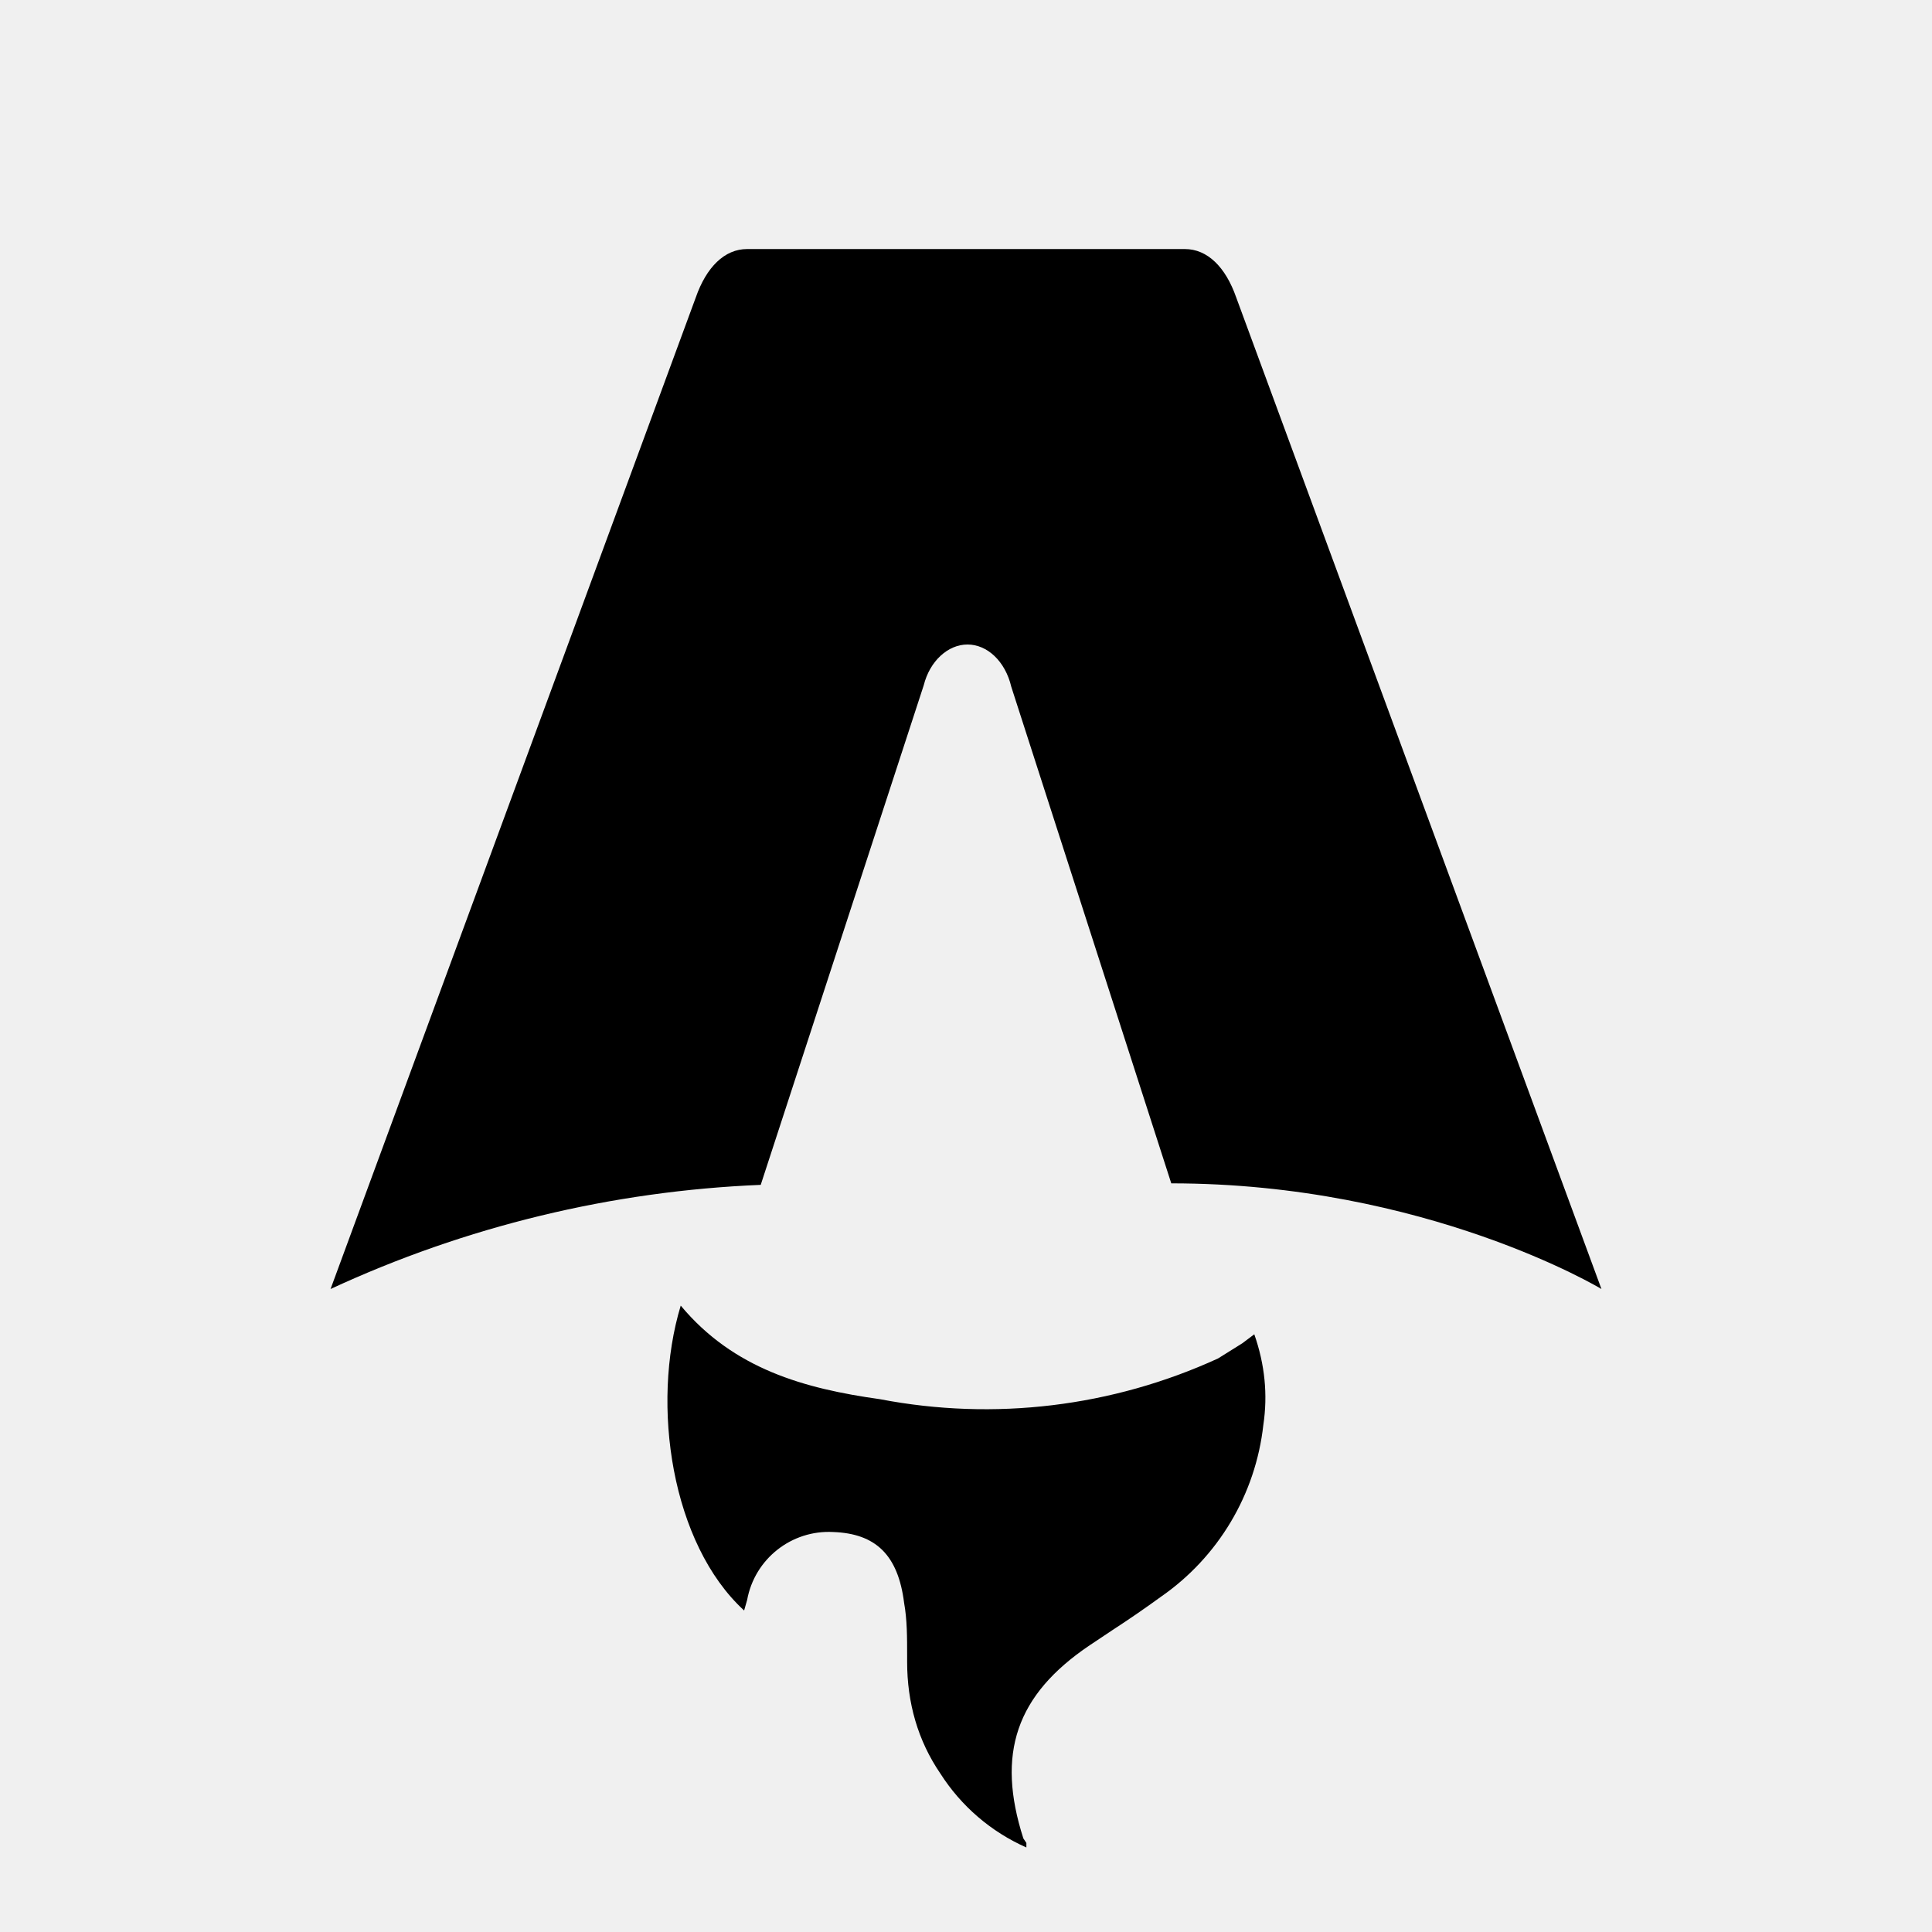
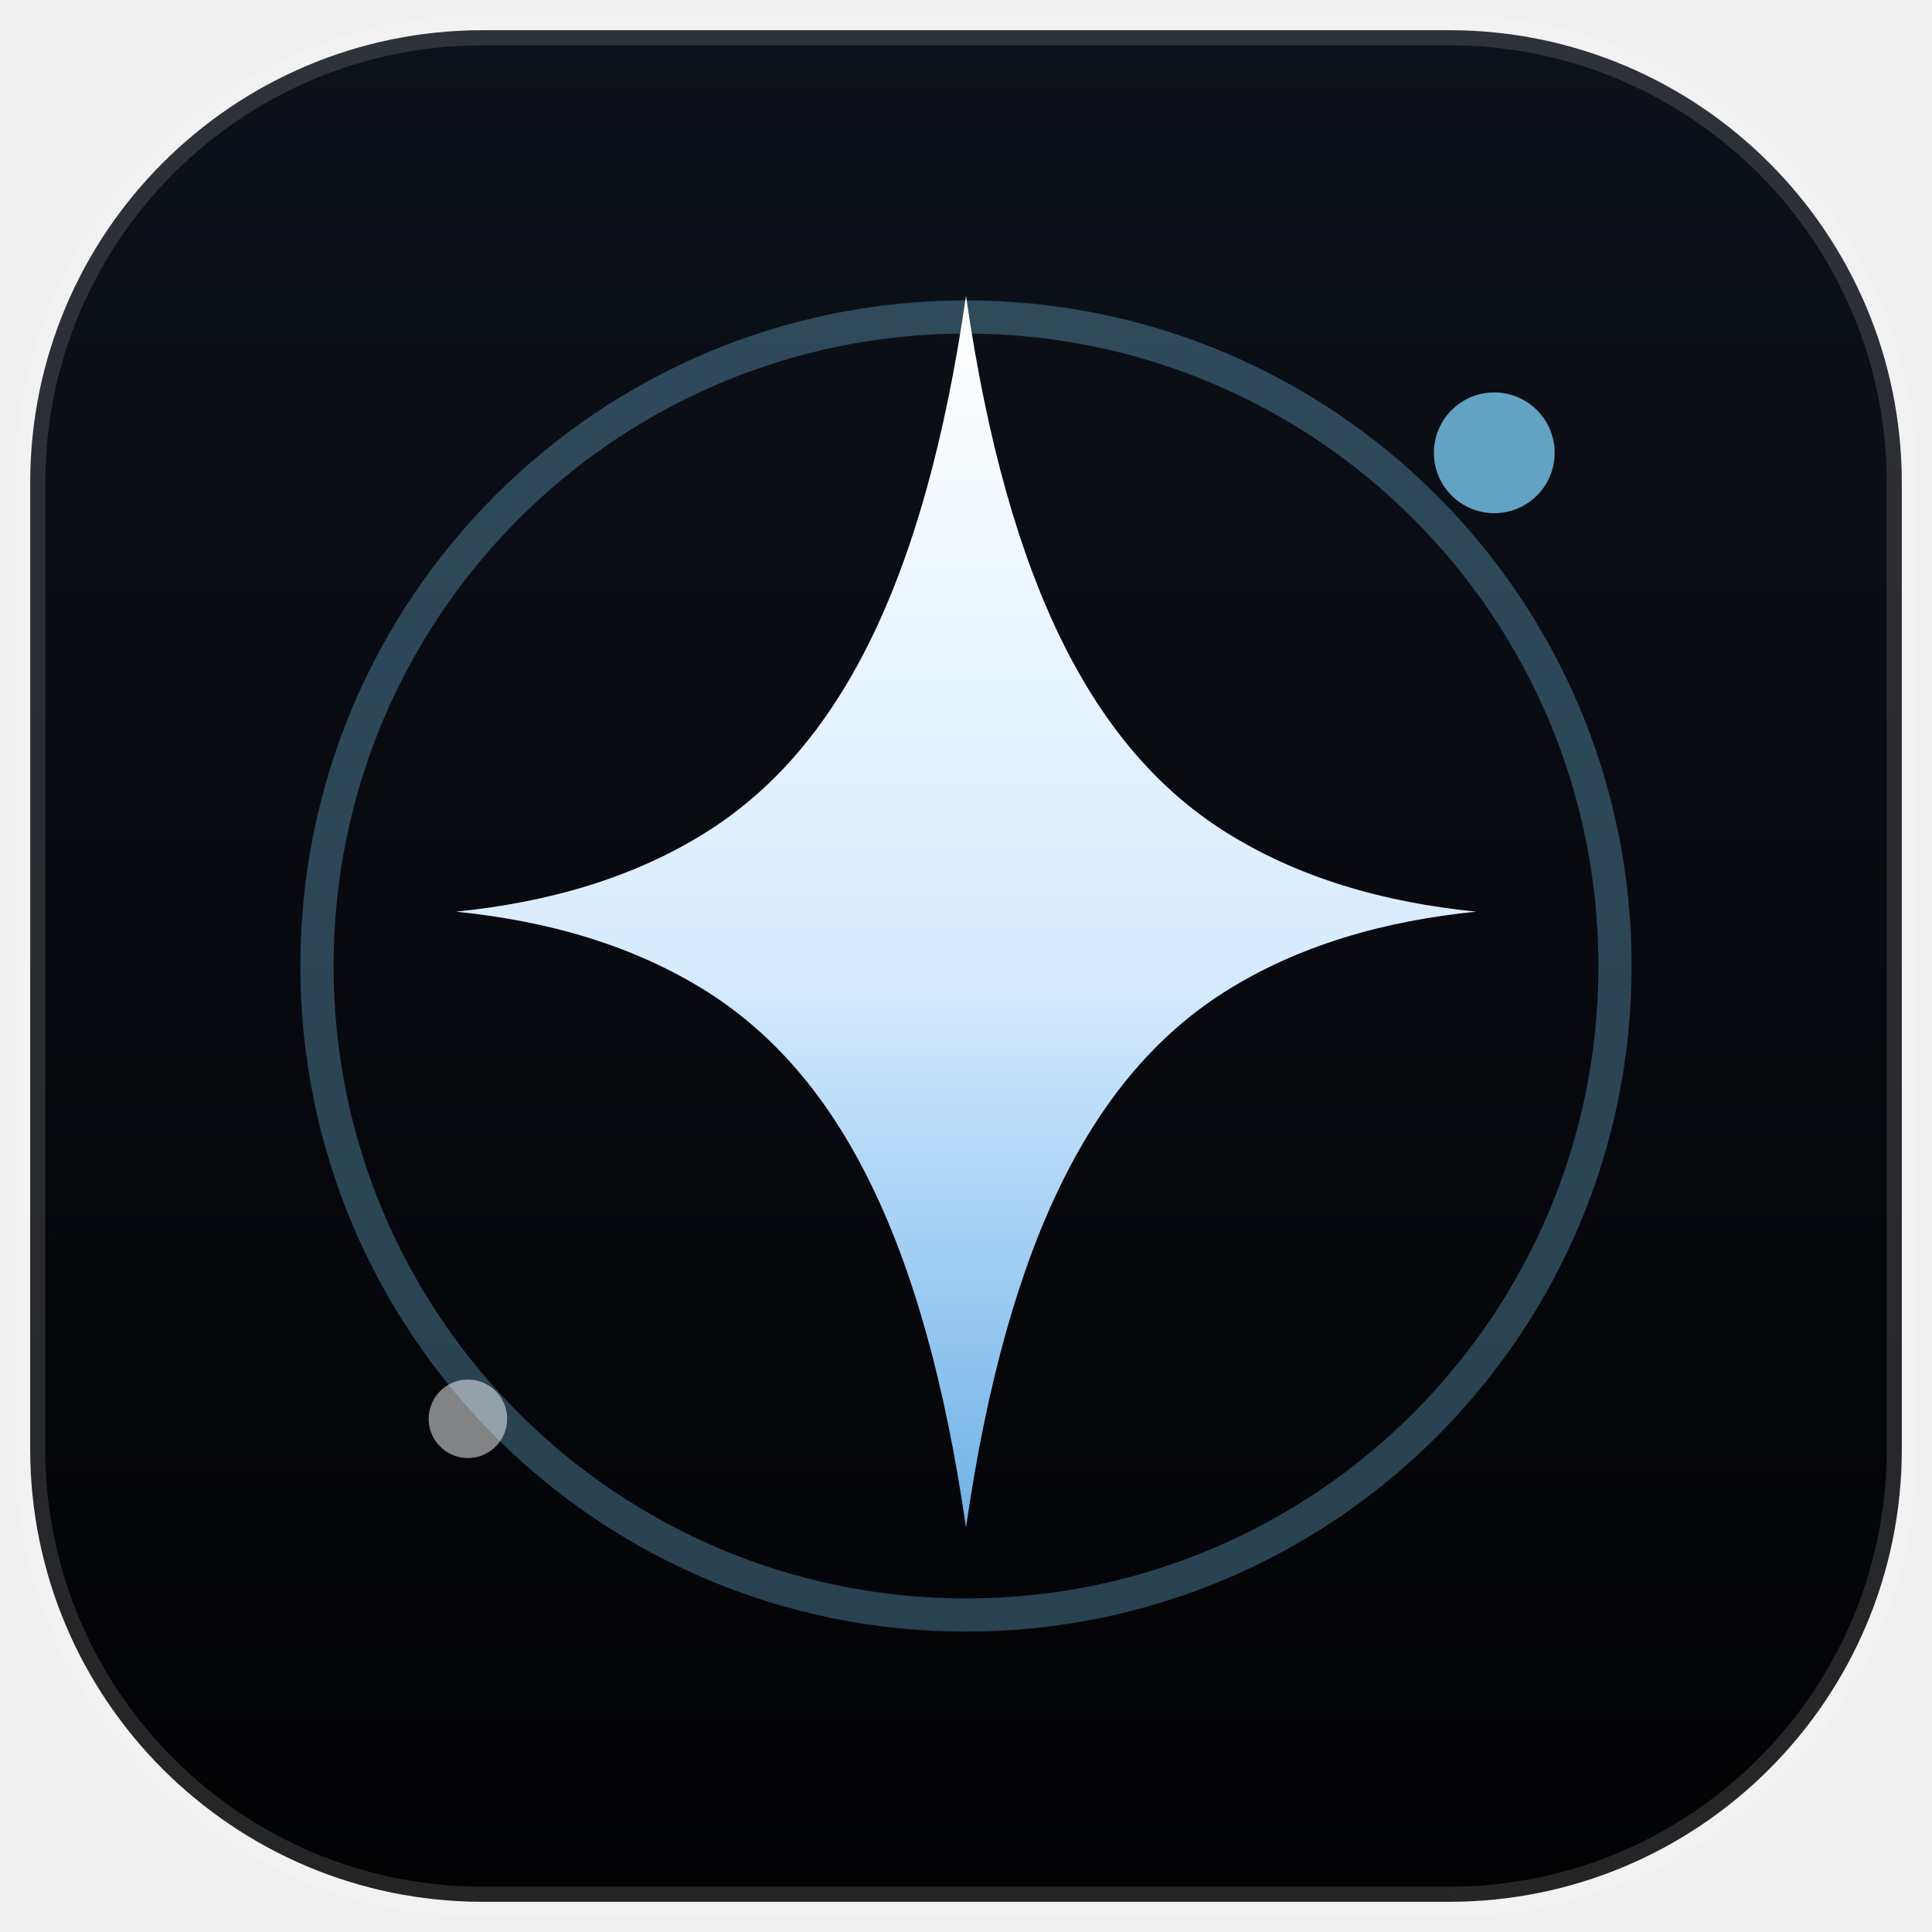
- <svg xmlns="http://www.w3.org/2000/svg" fill="none" viewBox="0 0 128 128">
-   <path d="M50.4 78.5a75.1 75.1 0 0 0-28.5 6.9l24.2-65.7c.7-2 1.9-3.2 3.4-3.2h29c1.5 0 2.7 1.2 3.4 3.2l24.2 65.7s-11.6-7-28.5-7L67 45.5c-.4-1.7-1.6-2.8-2.9-2.8-1.3 0-2.5 1.1-2.9 2.7L50.4 78.5Zm-1.1 28.2Zm-4.2-20.2c-2 6.6-.6 15.8 4.2 20.2a17.5 17.5 0 0 1 .2-.7 5.5 5.5 0 0 1 5.7-4.5c2.8.1 4.3 1.5 4.7 4.7.2 1.1.2 2.3.2 3.5v.4c0 2.7.7 5.2 2.2 7.4a13 13 0 0 0 5.7 4.9v-.3l-.2-.3c-1.8-5.6-.5-9.5 4.4-12.8l1.5-1a73 73 0 0 0 3.2-2.2 16 16 0 0 0 6.8-11.4c.3-2 .1-4-.6-6l-.8.6-1.6 1a37 37 0 0 1-22.4 2.7c-5-.7-9.7-2-13.2-6.2Z" />
-   <style>
-         path { fill: #000; }
-         @media (prefers-color-scheme: dark) {
-             path { fill: #FFF; }
-         }
-     </style>
+ <svg xmlns="http://www.w3.org/2000/svg" viewBox="0 0 64 64" width="64" height="64">
+   <defs>
+     <linearGradient id="bnji-bg" x1="0" y1="0" x2="0" y2="1">
+       <stop offset="0" stop-color="#0d1119" />
+       <stop offset="1" stop-color="#020204" />
+     </linearGradient>
+     <linearGradient id="bnji-star" x1="0" y1="0" x2="0" y2="1">
+       <stop offset="0" stop-color="#ffffff" />
+       <stop offset="0.55" stop-color="#d6ebff" />
+       <stop offset="1" stop-color="#6fb2e8" />
+     </linearGradient>
+   </defs>
+   <rect x="1" y="1" width="62" height="62" rx="15" fill="url(#bnji-bg)" stroke="#ffffff" stroke-opacity="0.14" />
+   <circle cx="32" cy="32" r="21.5" fill="none" stroke="#7fd4ff" stroke-opacity="0.3" stroke-width="1.1" />
+   <path d="M32 9.8c1.4 9.7 4.3 15 8.5 17.7 2.5 1.6 5.4 2.4 8.4 2.7-3 .3-5.9 1.1-8.4 2.7-4.2 2.7-7.1 8-8.5 17.7-1.4-9.7-4.3-15-8.5-17.7-2.5-1.6-5.4-2.4-8.4-2.7 3-.3 5.9-1.1 8.4-2.7 4.2-2.7 7.1-8 8.5-17.7Z" fill="url(#bnji-star)" />
+   <circle cx="49.5" cy="15" r="2" fill="#7fd4ff" fill-opacity="0.75" />
+   <circle cx="15.5" cy="47" r="1.3" fill="#ffffff" fill-opacity="0.5" />
</svg>
